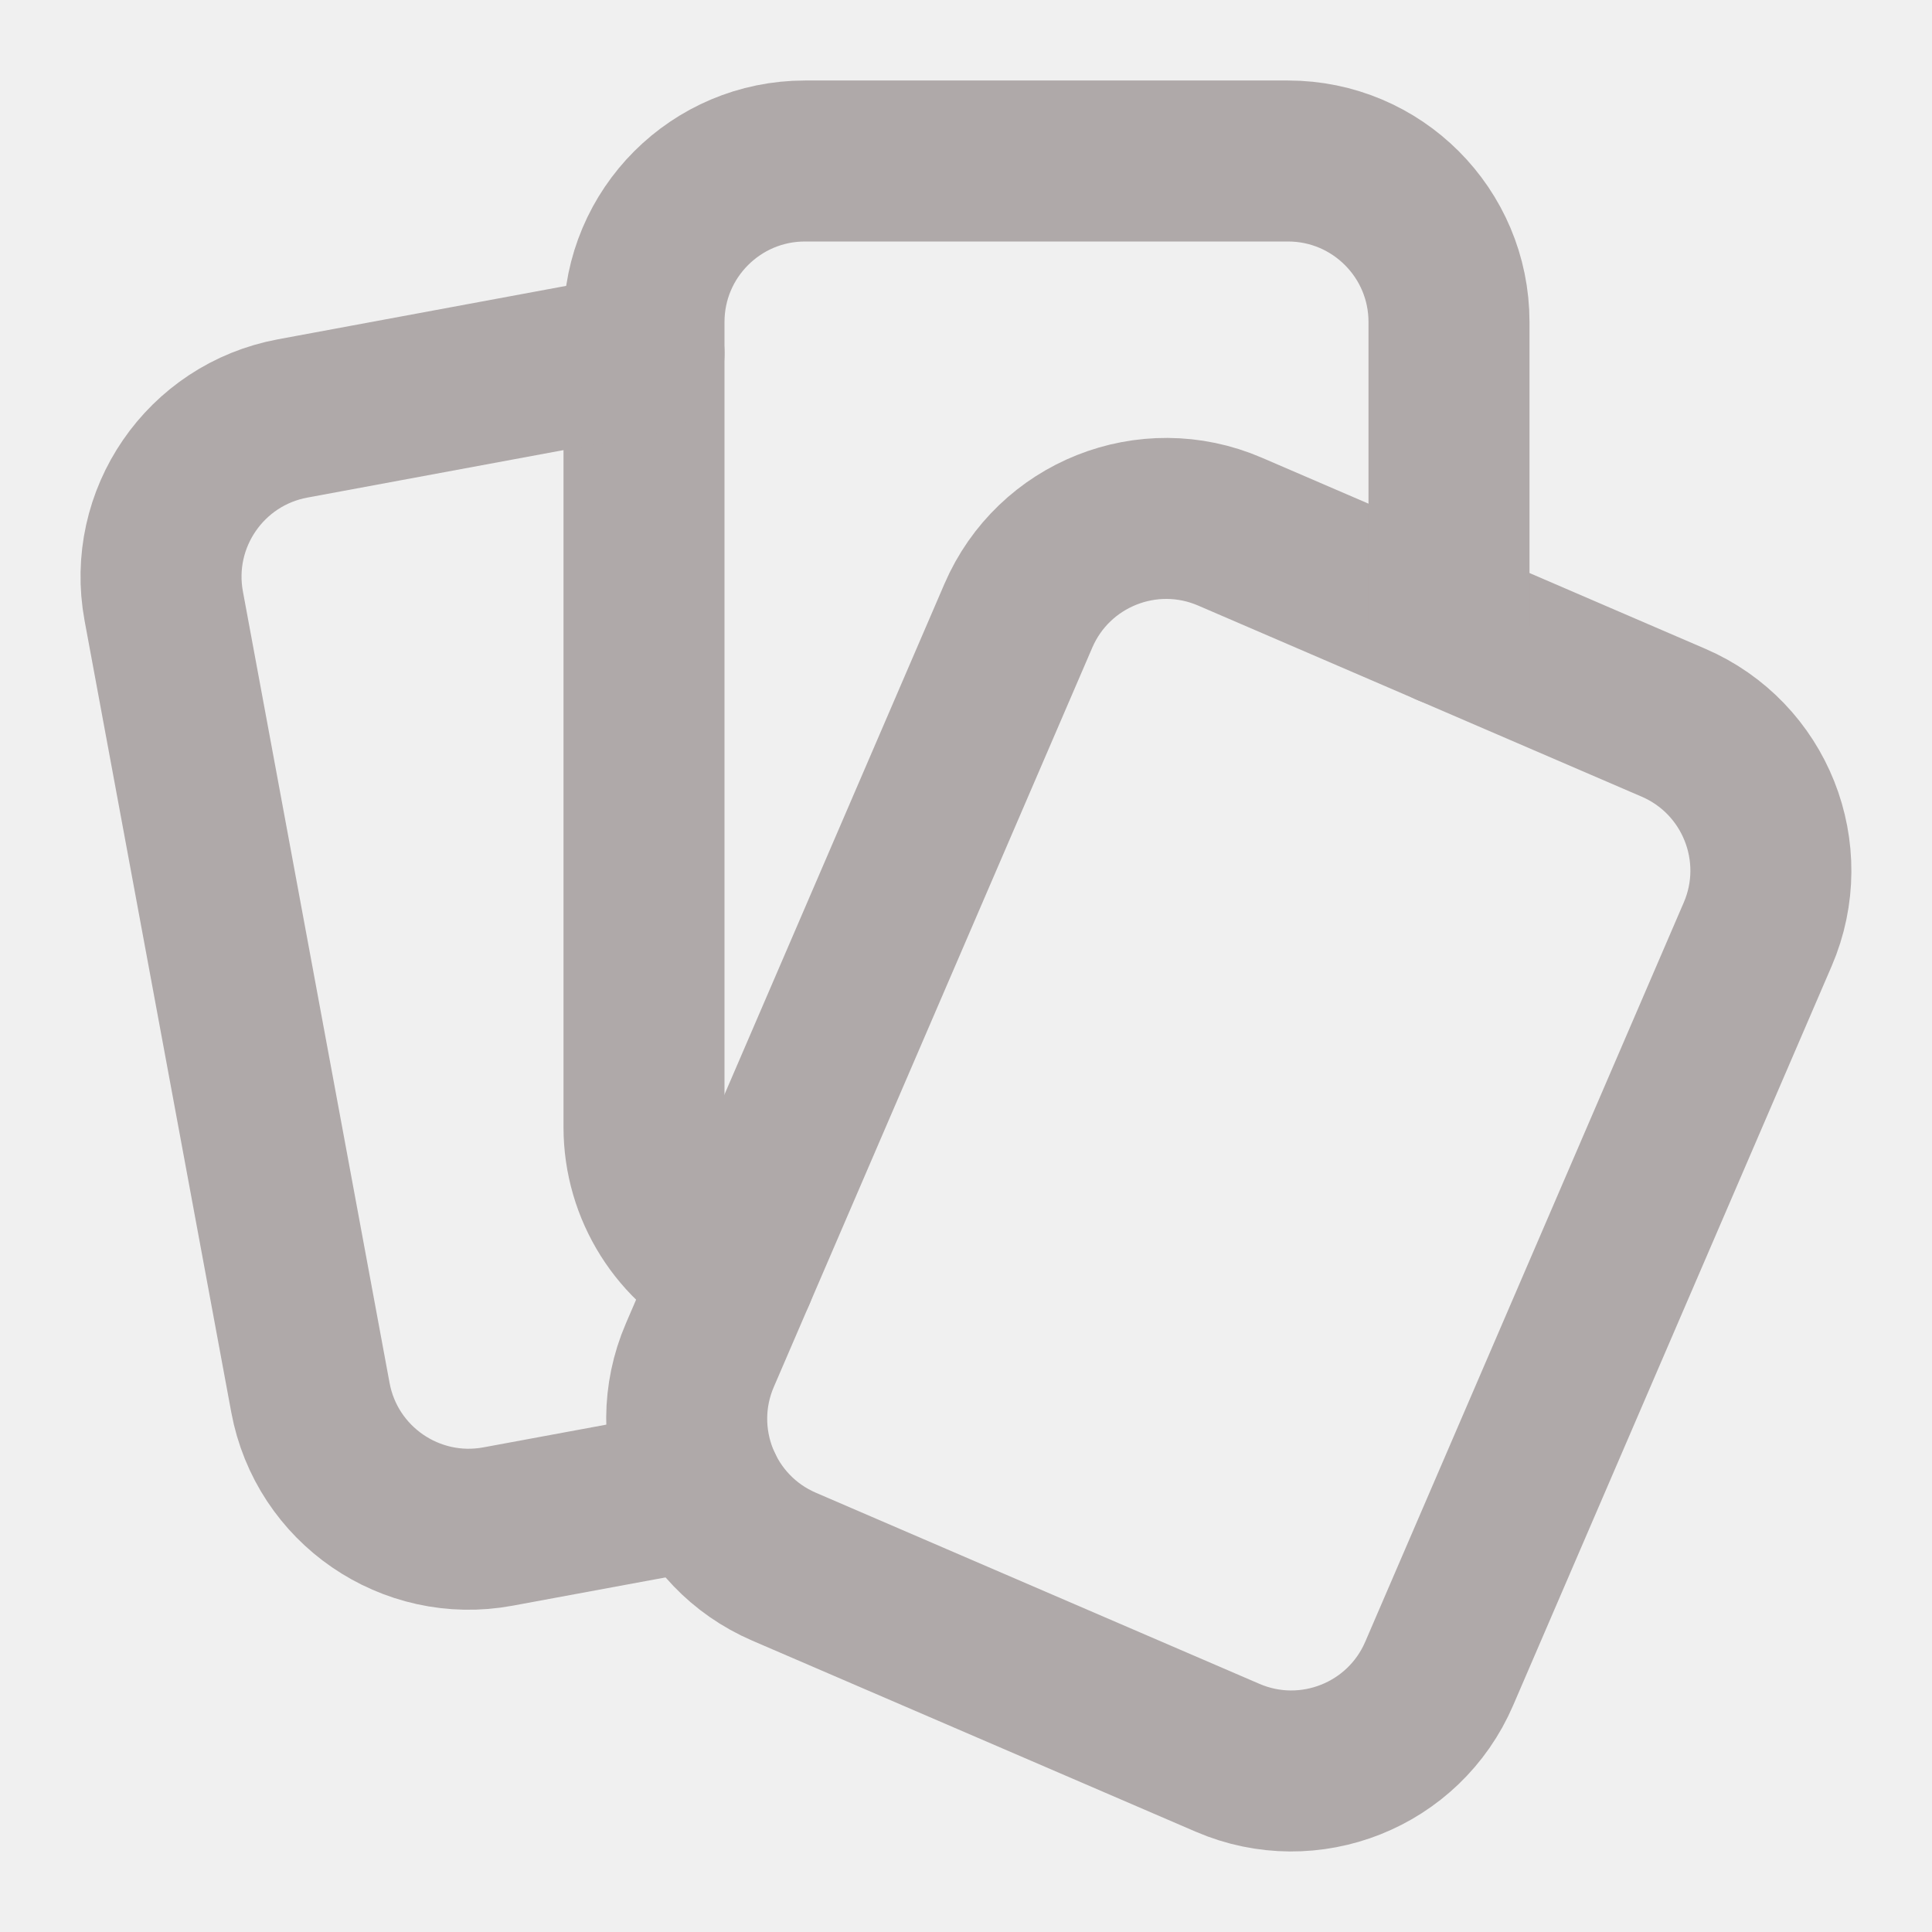
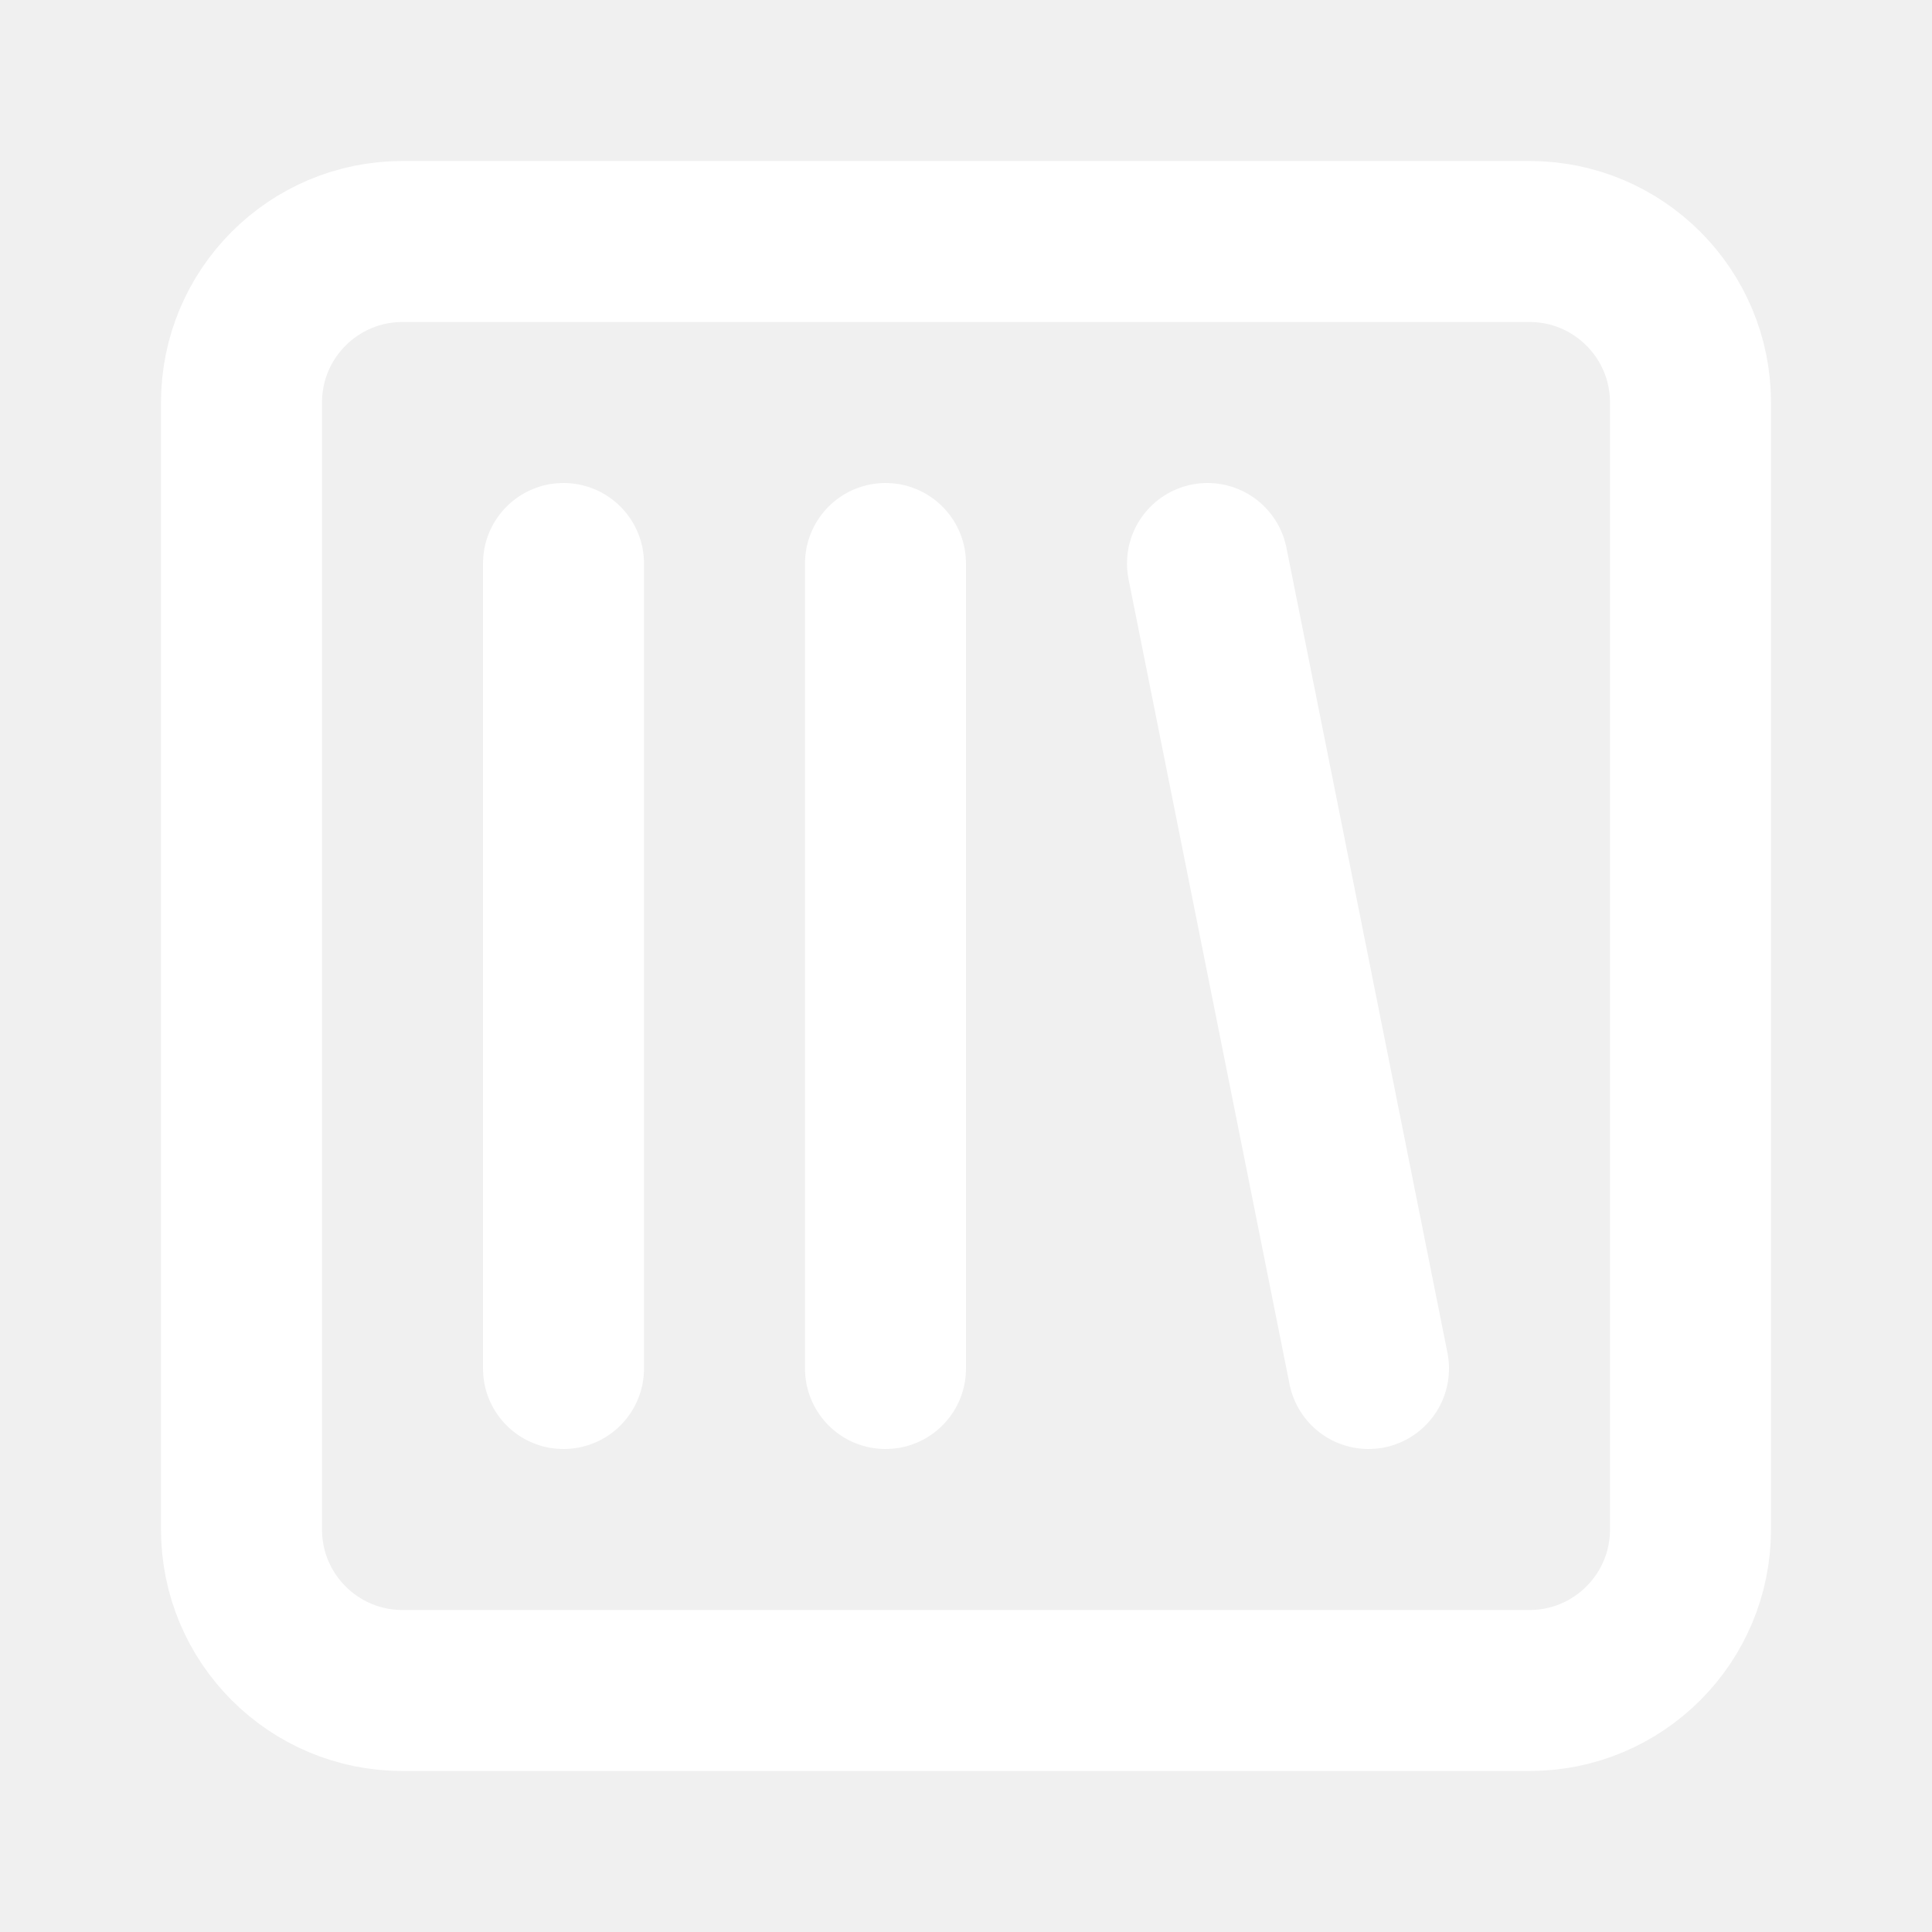
- <svg xmlns="http://www.w3.org/2000/svg" width="24" height="24" viewBox="0 0 24 24" fill="none" stroke="#afa9a9" stroke-width="2" stroke-linecap="round" stroke-linejoin="round" class="lucide lucide-playing-cards-fan preview-icon">
-   <path d="M12.65 7.65a2 2 0 012.629-1.046l5.51 2.374a2 2 0 011.046 2.628l-3.957 9.184a2 2 0 01-2.628 1.046l-5.51-2.374a2 2 0 01-1.046-2.628z" />
-   <path d="M18 7.777V4a2 2 0 00-2-2h-6a2 2 0 00-2 2v10a2 2 0 001.137 1.805" />
-   <path d="m8 4.389-4.364.809a2 2 0 00-1.602 2.33l1.822 9.833a2 2 0 002.331 1.602l2.542-.47" />
+ <svg xmlns="http://www.w3.org/2000/svg" width="24" height="24" viewBox="0 0 24 24" fill="none" stroke="#ffffff" stroke-width="2" stroke-linecap="round" stroke-linejoin="round" class="lucide lucide-square-library preview-icon">
+   <rect width="18" height="18" x="3" y="3" rx="2" />
+   <path d="M7 7v10" />
+   <path d="M11 7v10" />
+   <path d="m15 7 2 10" />
</svg>
